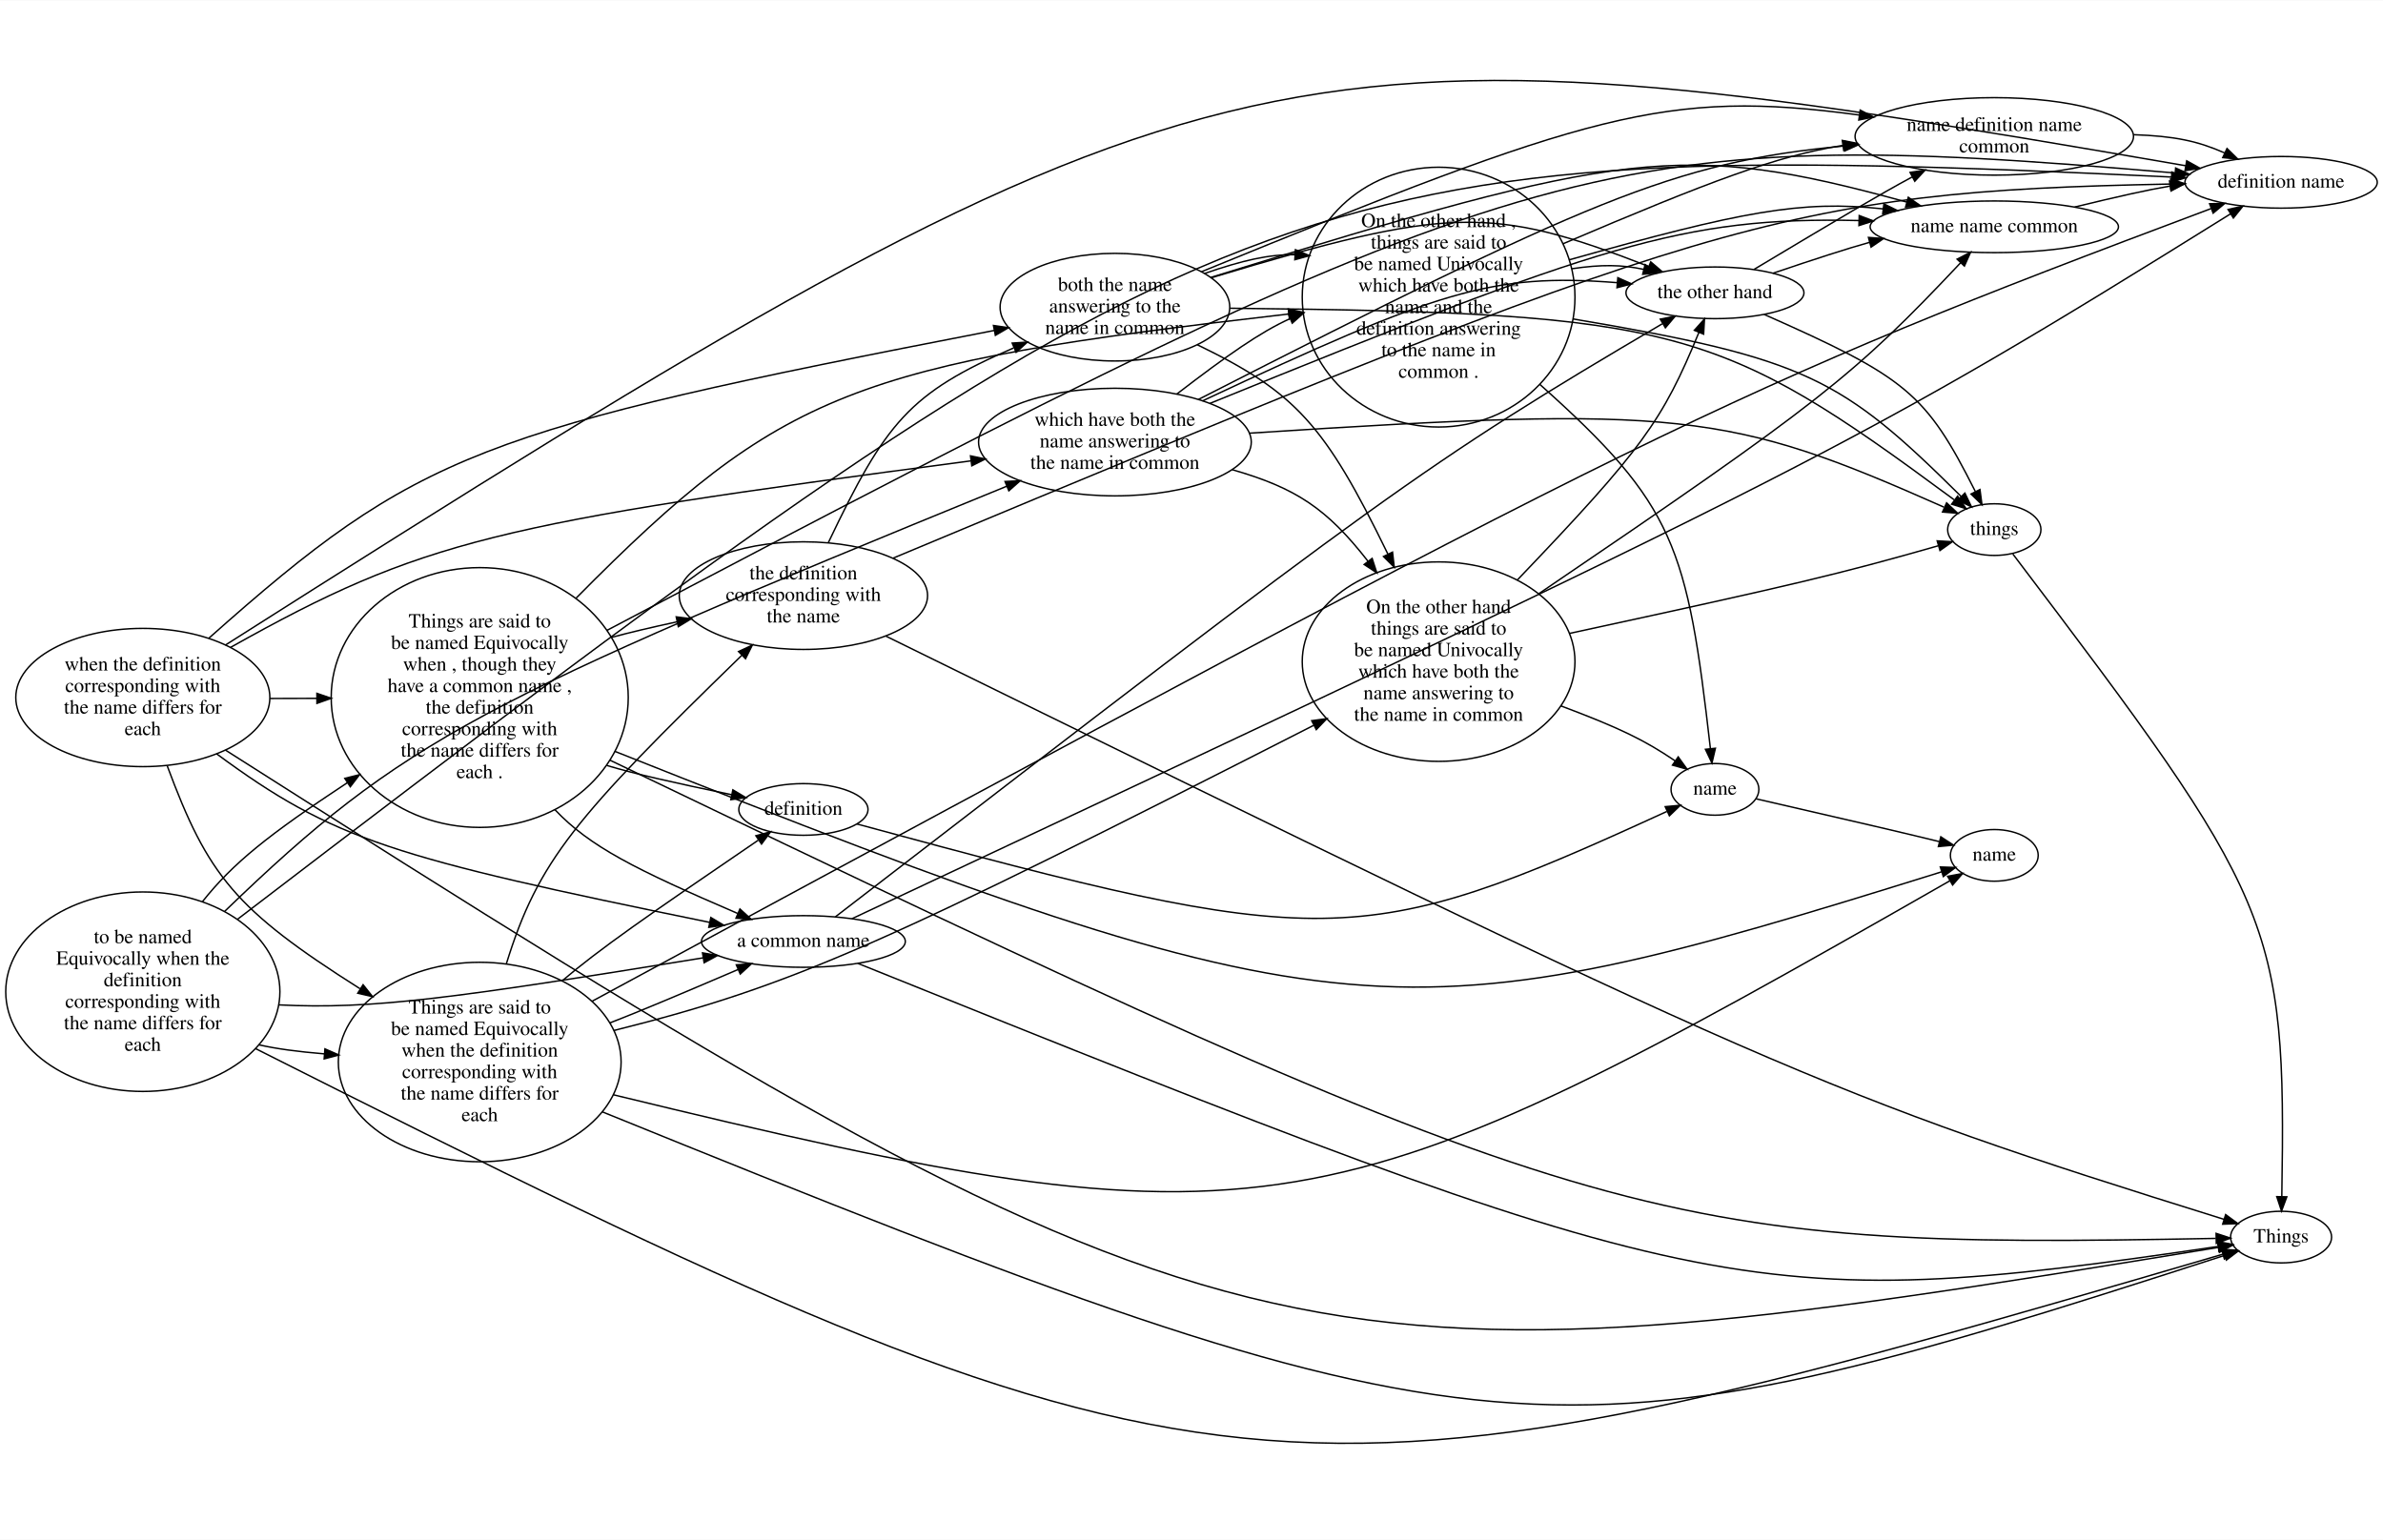
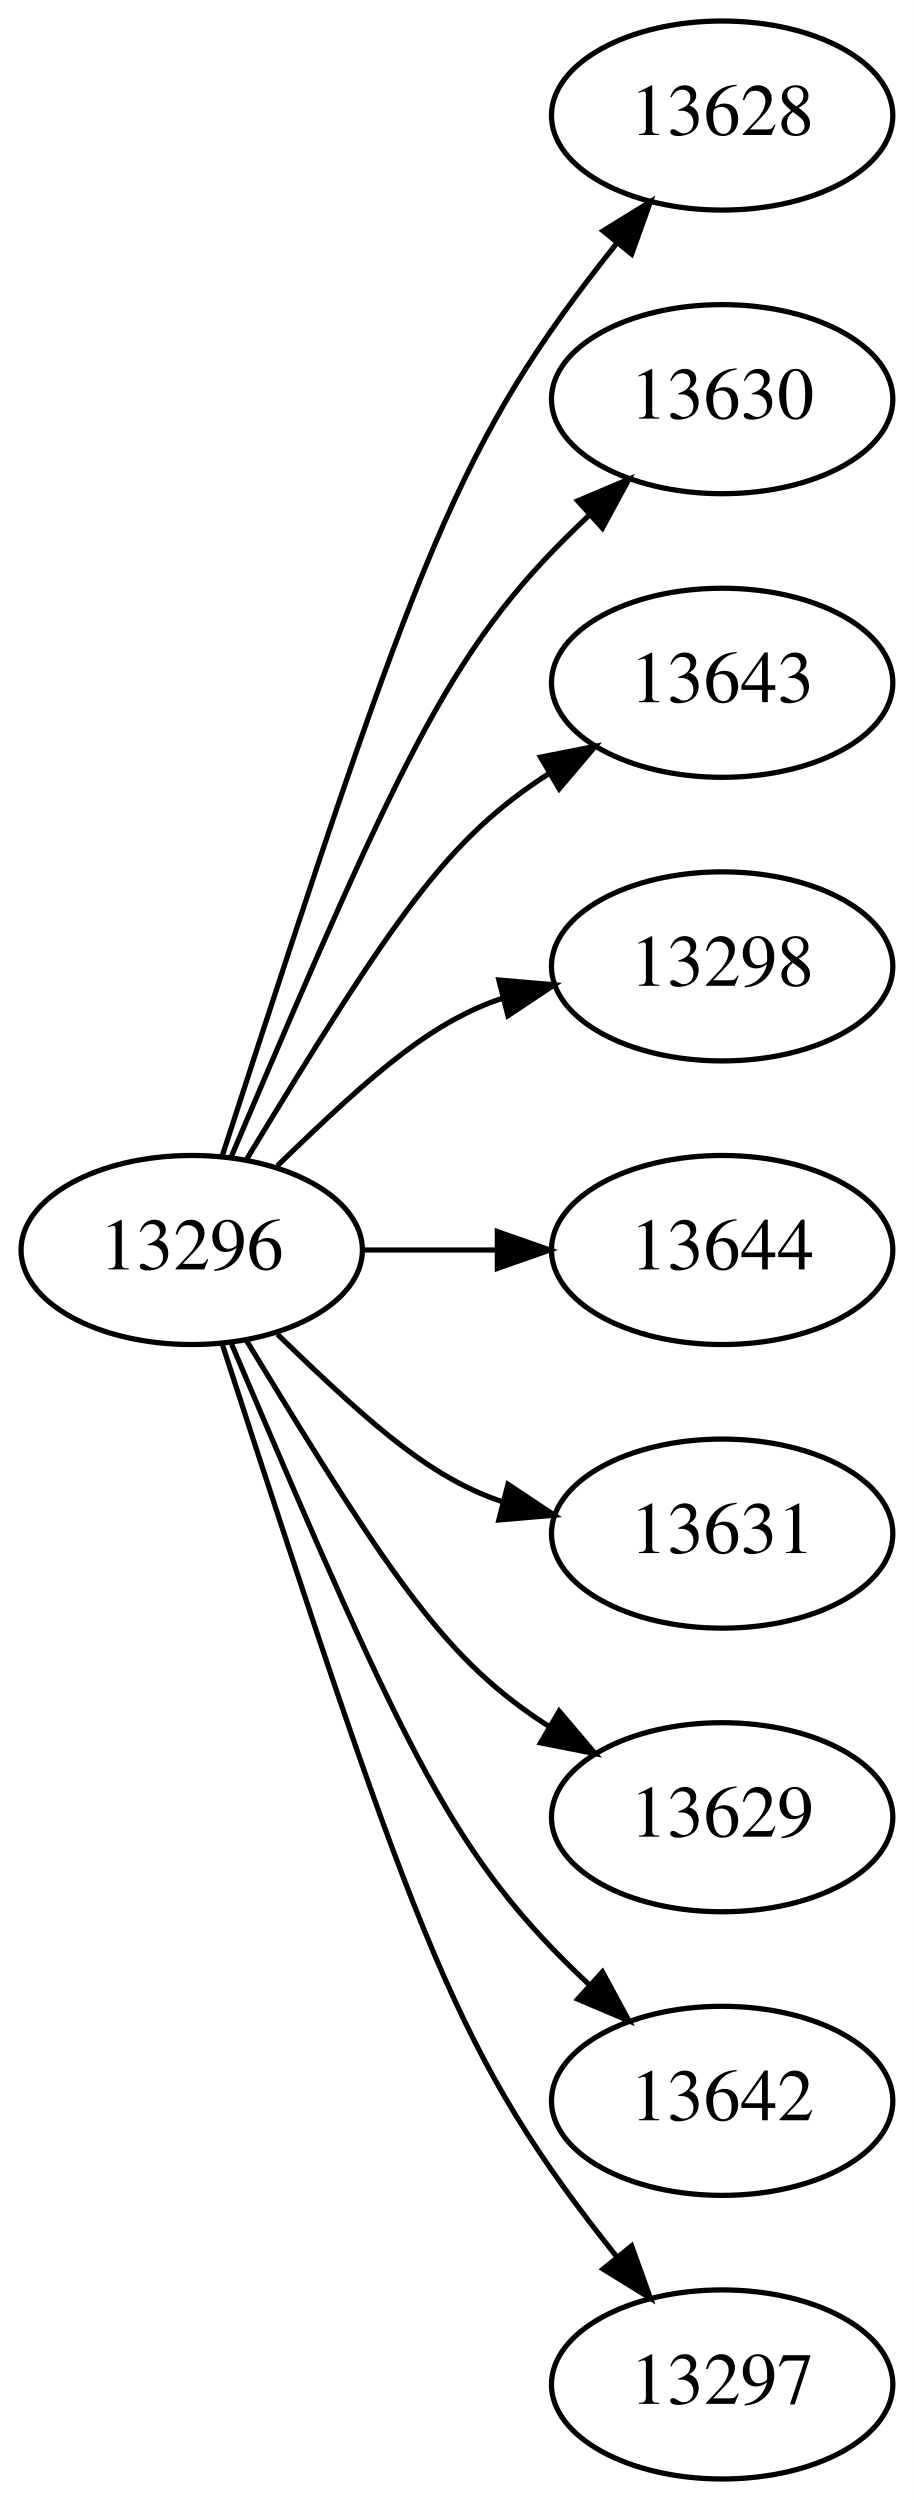
- <svg xmlns="http://www.w3.org/2000/svg" width="1660pt" height="1073pt" viewBox="0.00 0.00 1660.14 1072.68">
-   <g id="graph0" class="graph" transform="scale(1 1) rotate(0) translate(4 1068.682)">
-     <polygon fill="#ffffff" stroke="transparent" points="-4,4 -4,-1068.682 1656.141,-1068.682 1656.141,4 -4,4" />
-     <g id="[12, 12, 12, 12, 12, 12, 12, 12, 12, 12, 12, 12, 12, 12, 12, 12, 12, 12, 12, 12, 12, 12, 12, 12, 12, 12, 12]" class="node">
-       <ellipse fill="none" stroke="#000000" cx="95.5" cy="-582.842" rx="88.5" ry="48.167" />
-       <text text-anchor="middle" x="95.5" y="-601.642" font-family="Times,serif" font-size="14.00" fill="#000000">when the definition</text>
-       <text text-anchor="middle" x="95.5" y="-586.642" font-family="Times,serif" font-size="14.00" fill="#000000">corresponding with</text>
-       <text text-anchor="middle" x="95.5" y="-571.642" font-family="Times,serif" font-size="14.00" fill="#000000">the name differs for</text>
-       <text text-anchor="middle" x="95.5" y="-556.642" font-family="Times,serif" font-size="14.00" fill="#000000">each</text>
+ <svg xmlns="http://www.w3.org/2000/svg" width="174pt" height="476pt" viewBox="0.00 0.00 173.99 476.00">
+   <g id="graph0" class="graph" transform="scale(1 1) rotate(0) translate(4 472)">
+     <polygon fill="#ffffff" stroke="transparent" points="-4,4 -4,-472 169.993,-472 169.993,4 -4,4" />
+     <g id="6" class="node">
+       <ellipse fill="none" stroke="#000000" cx="32.5" cy="-234" rx="32.5" ry="18" />
+       <text text-anchor="middle" x="32.5" y="-230.3" font-family="Times,serif" font-size="14.00" fill="#000000">13296</text>
    </g>
-     <g id="[13, 13, 13, 13, 13, 13, 6, 6, 6, 6, 6, 6, 13, 13, 13, 6, 6, 6, 13, 13, 13, 6, 6, 6, 2, 2, 2, 2, 2, 2, 2, 2, 2, 2, 2, 2, 2, 2, 2, 2, 2, 2, 2, 2, 2, 2, 2, 2, 2, 2, 2, 2, 2, 2, 20, 20, 20, 20, 20, 20, 20, 20, 20, 20, 20, 20, 20, 20, 20, 20, 20, 20, 20, 20, 20, 20, 20, 20, 20, 20, 20, 20, 20, 20, 20, 20, 20, 2, 2, 2, 20, 20, 20, 2, 2, 2]" class="node">
-       <ellipse fill="none" stroke="#000000" cx="1585.141" cy="-941.842" rx="67" ry="18" />
-       <text text-anchor="middle" x="1585.141" y="-938.142" font-family="Times,serif" font-size="14.00" fill="#000000">definition name</text>
+     <g id="2" class="node">
+       <ellipse fill="none" stroke="#000000" cx="133.493" cy="-450" rx="32.5" ry="18" />
+       <text text-anchor="middle" x="133.493" y="-446.3" font-family="Times,serif" font-size="14.00" fill="#000000">13628</text>
    </g>
    <g id="edge1" class="edge">
-       <path fill="none" stroke="#000000" d="M153.021,-619.392C836.881,-1053.632 876.051,-1064.682 1518.641,-953.402" />
-       <polygon fill="#000000" stroke="#000000" points="1519.384,-956.826 1528.641,-951.672 1518.191,-949.928 1519.384,-956.826" />
+       <path fill="none" stroke="#000000" d="M38.329,-251.97C75.939,-367.8 83.31,-387.91 113.483,-425.76" />
+       <polygon fill="#000000" stroke="#000000" points="110.819,-428.032 119.833,-433.6 116.259,-423.626 110.819,-428.032" />
    </g>
-     <g id="[17, 17, 17, 17, 17, 17, 1, 1, 1, 1, 1, 1, 17, 17, 17, 17, 17, 17, 1, 1, 1, 1, 1, 1, 17, 17, 17, 1, 1, 1, 17, 17, 17, 17, 17, 17, 1, 1, 1, 1, 1, 1, 1, 1, 1, 1, 1, 1, 1, 1, 1, 1, 1, 1, 1, 1, 1, 17, 17, 17, 1, 1, 1, 1, 1, 1, 1, 1, 1, 1, 1, 1, 1, 1, 1, 1, 1, 1, 17, 17, 17, 17, 17, 17, 17, 17, 17, 17, 17, 17, 17, 17, 17, 17, 17, 17, 17, 17, 17, 17, 17, 17, 17, 17, 17, 17, 17, 17, 17, 17, 17, 1, 1, 1, 17, 17, 17, 1, 1, 1]" class="node">
-       <ellipse fill="none" stroke="#000000" cx="1585.141" cy="-206.842" rx="35.194" ry="18" />
-       <text text-anchor="middle" x="1585.141" y="-203.142" font-family="Times,serif" font-size="14.00" fill="#000000">Things</text>
+     <g id="9" class="node">
+       <ellipse fill="none" stroke="#000000" cx="133.493" cy="-396" rx="32.5" ry="18" />
+       <text text-anchor="middle" x="133.493" y="-392.3" font-family="Times,serif" font-size="14.00" fill="#000000">13630</text>
    </g>
    <g id="edge2" class="edge">
-       <path fill="none" stroke="#000000" d="M153.081,-546.182C855.871,-98.938 887.841,-92.157 1541.341,-199.632" />
-       <polygon fill="#000000" stroke="#000000" points="1541.107,-203.14 1551.541,-201.302 1542.238,-196.232 1541.107,-203.14" />
+       <path fill="none" stroke="#000000" d="M39.949,-251.57C73.871,-331.48 82.675,-349.91 108.103,-373.83" />
+       <polygon fill="#000000" stroke="#000000" points="105.988,-376.637 115.743,-380.77 110.694,-371.455 105.988,-376.637" />
    </g>
-     <g id="[35, 35, 35, 35, 35, 35, 35, 35, 35, 35, 35, 35, 35, 35, 35, 35, 35, 35, 35, 35, 35, 35, 35, 35, 35, 35, 35, 35, 35, 35, 35, 35, 35, 35, 35, 35, 35, 35]" class="node">
-       <ellipse fill="none" stroke="#000000" cx="772.721" cy="-760.842" rx="95" ry="37.5" />
-       <text text-anchor="middle" x="772.721" y="-772.142" font-family="Times,serif" font-size="14.00" fill="#000000">which have both the</text>
-       <text text-anchor="middle" x="772.721" y="-757.142" font-family="Times,serif" font-size="14.00" fill="#000000">name answering to</text>
-       <text text-anchor="middle" x="772.721" y="-742.142" font-family="Times,serif" font-size="14.00" fill="#000000">the name in common</text>
+     <g id="30" class="node">
+       <ellipse fill="none" stroke="#000000" cx="133.493" cy="-342" rx="32.5" ry="18" />
+       <text text-anchor="middle" x="133.493" y="-338.3" font-family="Times,serif" font-size="14.00" fill="#000000">13643</text>
    </g>
    <g id="edge3" class="edge">
-       <path fill="none" stroke="#000000" d="M156.631,-617.792C290.191,-692.632 341.301,-704.212 672.111,-747.702" />
-       <polygon fill="#000000" stroke="#000000" points="672.111,-751.232 682.481,-749.062 673.021,-744.291 672.111,-751.232" />
+       <path fill="none" stroke="#000000" d="M42.95,-251.27C71.055,-297.57 81.257,-312.42 100.683,-324.82" />
+       <polygon fill="#000000" stroke="#000000" points="98.918,-327.842 109.313,-329.89 102.464,-321.807 98.918,-327.842" />
    </g>
-     <g id="[27, 27, 27, 27, 27, 27, 27, 27, 27, 27, 27, 27, 27, 27, 27, 27, 27, 27, 27, 27, 27, 27, 27, 27, 27, 27, 27, 27, 27, 27, 27]" class="node">
-       <ellipse fill="none" stroke="#000000" cx="330.201" cy="-582.842" rx="103.476" ry="90.519" />
-       <text text-anchor="middle" x="330.201" y="-631.642" font-family="Times,serif" font-size="14.00" fill="#000000">Things are said to</text>
-       <text text-anchor="middle" x="330.201" y="-616.642" font-family="Times,serif" font-size="14.00" fill="#000000">be named Equivocally</text>
-       <text text-anchor="middle" x="330.201" y="-601.642" font-family="Times,serif" font-size="14.00" fill="#000000">when , though they</text>
-       <text text-anchor="middle" x="330.201" y="-586.642" font-family="Times,serif" font-size="14.00" fill="#000000">have a common name ,</text>
-       <text text-anchor="middle" x="330.201" y="-571.642" font-family="Times,serif" font-size="14.00" fill="#000000">the definition</text>
-       <text text-anchor="middle" x="330.201" y="-556.642" font-family="Times,serif" font-size="14.00" fill="#000000">corresponding with</text>
-       <text text-anchor="middle" x="330.201" y="-541.642" font-family="Times,serif" font-size="14.00" fill="#000000">the name differs for</text>
-       <text text-anchor="middle" x="330.201" y="-526.642" font-family="Times,serif" font-size="14.00" fill="#000000">each .</text>
+     <g id="1" class="node">
+       <ellipse fill="none" stroke="#000000" cx="133.493" cy="-288" rx="32.5" ry="18" />
+       <text text-anchor="middle" x="133.493" y="-284.3" font-family="Times,serif" font-size="14.00" fill="#000000">13298</text>
    </g>
    <g id="edge4" class="edge">
-       <path fill="none" stroke="#000000" d="M184.021,-582.162C193.391,-582.172 204.011,-582.202 216.681,-582.252" />
-       <polygon fill="#000000" stroke="#000000" points="216.767,-585.752 226.781,-582.292 216.795,-578.752 216.767,-585.752" />
+       <path fill="none" stroke="#000000" d="M48.803,-250.03C68.428,-269.09 78.725,-277.59 91.848,-282.01" />
+       <polygon fill="#000000" stroke="#000000" points="90.977,-285.4 101.533,-284.49 92.714,-278.619 90.977,-285.4" />
    </g>
-     <g id="[0, 0, 0, 0, 0, 0, 0, 0, 0, 0, 0, 0, 0, 0, 0, 0, 0, 0, 0, 0, 0, 0, 0, 0, 0, 0, 0, 0, 0, 0, 0]" class="node">
-       <ellipse fill="none" stroke="#000000" cx="330.201" cy="-328.842" rx="98.5" ry="69.5" />
-       <text text-anchor="middle" x="330.201" y="-362.642" font-family="Times,serif" font-size="14.00" fill="#000000">Things are said to</text>
-       <text text-anchor="middle" x="330.201" y="-347.642" font-family="Times,serif" font-size="14.00" fill="#000000">be named Equivocally</text>
-       <text text-anchor="middle" x="330.201" y="-332.642" font-family="Times,serif" font-size="14.00" fill="#000000">when the definition</text>
-       <text text-anchor="middle" x="330.201" y="-317.642" font-family="Times,serif" font-size="14.00" fill="#000000">corresponding with</text>
-       <text text-anchor="middle" x="330.201" y="-302.642" font-family="Times,serif" font-size="14.00" fill="#000000">the name differs for</text>
-       <text text-anchor="middle" x="330.201" y="-287.642" font-family="Times,serif" font-size="14.00" fill="#000000">each</text>
+     <g id="31" class="node">
+       <ellipse fill="none" stroke="#000000" cx="133.493" cy="-234" rx="32.5" ry="18" />
+       <text text-anchor="middle" x="133.493" y="-230.3" font-family="Times,serif" font-size="14.00" fill="#000000">13644</text>
    </g>
    <g id="edge5" class="edge">
-       <path fill="none" stroke="#000000" d="M112.451,-535.342C140.921,-458.702 159.621,-435.142 246.891,-379.862" />
-       <polygon fill="#000000" stroke="#000000" points="248.952,-382.701 255.551,-374.412 245.223,-376.776 248.952,-382.701" />
+       <path fill="none" stroke="#000000" d="M65.011,-234C73.128,-234 81.959,-234 90.496,-234" />
+       <polygon fill="#000000" stroke="#000000" points="90.693,-237.5 100.693,-234 90.693,-230.5 90.693,-237.5" />
    </g>
-     <g id="[23, 23, 23, 23, 23, 23, 23, 23, 23, 23, 23, 23, 23, 23, 23, 23]" class="node">
-       <ellipse fill="none" stroke="#000000" cx="555.701" cy="-412.842" rx="71" ry="18" />
-       <text text-anchor="middle" x="555.701" y="-409.142" font-family="Times,serif" font-size="14.00" fill="#000000">a common name</text>
+     <g id="10" class="node">
+       <ellipse fill="none" stroke="#000000" cx="133.493" cy="-180" rx="32.5" ry="18" />
+       <text text-anchor="middle" x="133.493" y="-176.3" font-family="Times,serif" font-size="14.00" fill="#000000">13631</text>
    </g>
    <g id="edge6" class="edge">
-       <path fill="none" stroke="#000000" d="M146.811,-543.652C228.681,-483.312 269.611,-471.322 490.341,-426.162" />
-       <polygon fill="#000000" stroke="#000000" points="491.207,-429.557 500.301,-424.122 489.802,-422.7 491.207,-429.557" />
+       <path fill="none" stroke="#000000" d="M48.803,-217.97C68.428,-198.91 78.725,-190.41 91.848,-185.99" />
+       <polygon fill="#000000" stroke="#000000" points="92.714,-189.381 101.533,-183.51 90.977,-182.6 92.714,-189.381" />
    </g>
-     <g id="[49, 49, 49, 49, 49, 49, 49, 49, 49, 49, 49, 49, 49, 49, 49, 49, 49, 49, 49, 49, 49, 49, 49, 49, 49, 49, 49, 49, 49, 49, 49]" class="node">
-       <ellipse fill="none" stroke="#000000" cx="772.721" cy="-854.842" rx="80" ry="37.5" />
-       <text text-anchor="middle" x="772.721" y="-866.142" font-family="Times,serif" font-size="14.00" fill="#000000">both the name</text>
-       <text text-anchor="middle" x="772.721" y="-851.142" font-family="Times,serif" font-size="14.00" fill="#000000">answering to the</text>
-       <text text-anchor="middle" x="772.721" y="-836.142" font-family="Times,serif" font-size="14.00" fill="#000000">name in common</text>
+     <g id="8" class="node">
+       <ellipse fill="none" stroke="#000000" cx="133.493" cy="-126" rx="32.5" ry="18" />
+       <text text-anchor="middle" x="133.493" y="-122.3" font-family="Times,serif" font-size="14.00" fill="#000000">13629</text>
    </g>
    <g id="edge7" class="edge">
-       <path fill="none" stroke="#000000" d="M141.431,-624.112C287.571,-754.032 329.101,-768.962 688.681,-838.632" />
-       <polygon fill="#000000" stroke="#000000" points="688.108,-842.086 698.591,-840.552 689.439,-835.214 688.108,-842.086" />
+       <path fill="none" stroke="#000000" d="M42.95,-216.73C71.055,-170.43 81.257,-155.58 100.683,-143.18" />
+       <polygon fill="#000000" stroke="#000000" points="102.464,-146.193 109.313,-138.11 98.918,-140.158 102.464,-146.193" />
    </g>
-     <g id="[44, 44, 44, 44, 44, 44, 44, 44, 44, 44, 44, 44, 44, 44, 44, 44, 44, 44, 44, 44, 44, 44, 44, 44, 44, 44, 44, 44, 44, 44, 44, 44, 44, 44, 44, 44]" class="node">
-       <ellipse fill="none" stroke="#000000" cx="1385.341" cy="-973.842" rx="97" ry="27" />
-       <text text-anchor="middle" x="1385.341" y="-977.642" font-family="Times,serif" font-size="14.00" fill="#000000">name definition name</text>
-       <text text-anchor="middle" x="1385.341" y="-962.642" font-family="Times,serif" font-size="14.00" fill="#000000">common</text>
+     <g id="13" class="node">
+       <ellipse fill="none" stroke="#000000" cx="133.493" cy="-72" rx="32.5" ry="18" />
+       <text text-anchor="middle" x="133.493" y="-68.3" font-family="Times,serif" font-size="14.00" fill="#000000">13642</text>
    </g>
    <g id="edge8" class="edge">
-       <path fill="none" stroke="#000000" d="M830.901,-790.552C1100.441,-928.042 1161.241,-955.922 1280.541,-967.122" />
-       <polygon fill="#000000" stroke="#000000" points="1280.472,-970.629 1290.741,-968.022 1281.087,-963.657 1280.472,-970.629" />
+       <path fill="none" stroke="#000000" d="M39.949,-216.43C73.871,-136.52 82.675,-118.09 108.103,-94.175" />
+       <polygon fill="#000000" stroke="#000000" points="110.698,-96.546 115.743,-87.229 105.989,-91.366 110.698,-96.546" />
    </g>
-     <g id="[37, 37, 37, 37, 37, 37, 37, 37, 37, 37, 37, 37, 37, 37, 37, 37, 37, 37, 37, 37, 37, 37, 37, 37, 32, 32, 32, 32, 32, 32, 32, 32, 32, 32, 32, 32, 32, 32, 32, 32, 32, 32, 32, 32, 32, 32, 32, 32, 32, 32, 32, 32, 32, 32, 32, 32, 32, 32, 32, 32]" class="node">
-       <ellipse fill="none" stroke="#000000" cx="1385.341" cy="-910.842" rx="86.5" ry="18" />
-       <text text-anchor="middle" x="1385.341" y="-907.142" font-family="Times,serif" font-size="14.00" fill="#000000">name name common</text>
+     <g id="0" class="node">
+       <ellipse fill="none" stroke="#000000" cx="133.493" cy="-18" rx="32.5" ry="18" />
+       <text text-anchor="middle" x="133.493" y="-14.3" font-family="Times,serif" font-size="14.00" fill="#000000">13297</text>
    </g>
    <g id="edge9" class="edge">
-       <path fill="none" stroke="#000000" d="M838.901,-787.792C1110.841,-898.342 1168.141,-917.942 1291.041,-915.202" />
-       <polygon fill="#000000" stroke="#000000" points="1291.238,-918.698 1301.141,-914.932 1291.051,-911.701 1291.238,-918.698" />
-     </g>
-     <g id="[42, 42, 42, 42, 42, 42, 30, 30, 30, 30, 30, 30, 42, 42, 42, 42, 42, 42, 30, 30, 30, 30, 30, 30, 42, 42, 42, 30, 30, 30, 42, 42, 42, 42, 42, 42, 30, 30, 30, 30, 30, 30, 30, 30, 30, 30, 30, 30, 30, 30, 30, 30, 30, 30, 30, 30, 30, 42, 42, 42, 30, 30, 30, 30, 30, 30, 30, 30, 30, 30, 30, 30, 30, 30, 30, 30, 30, 30, 42, 42, 42, 42, 42, 42, 42, 42, 42, 42, 42, 42, 42, 42, 42, 42, 42, 42, 42, 42, 42, 42, 42, 42, 42, 42, 42, 42, 42, 42, 42, 42, 42, 30, 30, 30, 42, 42, 42, 30, 30, 30]" class="node">
-       <ellipse fill="none" stroke="#000000" cx="1385.341" cy="-699.842" rx="32.5" ry="18" />
-       <text text-anchor="middle" x="1385.341" y="-696.142" font-family="Times,serif" font-size="14.00" fill="#000000">things</text>
-     </g>
-     <g id="edge10" class="edge">
-       <path fill="none" stroke="#000000" d="M866.261,-767.022C1166.841,-786.492 1200.241,-782.052 1350.241,-715.502" />
-       <polygon fill="#000000" stroke="#000000" points="1352.12,-718.497 1359.841,-711.242 1349.281,-712.099 1352.12,-718.497" />
-     </g>
-     <g id="[51, 51, 51, 51, 51, 51, 51, 51, 51, 51, 51, 51, 51, 51, 51, 51, 51, 51, 51, 51, 51, 51, 51, 51, 51, 51, 51, 51, 51, 51, 51, 51, 51, 51, 51, 51, 51, 51, 51, 51]" class="node">
-       <ellipse fill="none" stroke="#000000" cx="998.221" cy="-861.842" rx="95" ry="90.519" />
-       <text text-anchor="middle" x="998.221" y="-910.642" font-family="Times,serif" font-size="14.00" fill="#000000">On the other hand ,</text>
-       <text text-anchor="middle" x="998.221" y="-895.642" font-family="Times,serif" font-size="14.00" fill="#000000">things are said to</text>
-       <text text-anchor="middle" x="998.221" y="-880.642" font-family="Times,serif" font-size="14.00" fill="#000000">be named Univocally</text>
-       <text text-anchor="middle" x="998.221" y="-865.642" font-family="Times,serif" font-size="14.00" fill="#000000">which have both the</text>
-       <text text-anchor="middle" x="998.221" y="-850.642" font-family="Times,serif" font-size="14.00" fill="#000000">name and the</text>
-       <text text-anchor="middle" x="998.221" y="-835.642" font-family="Times,serif" font-size="14.00" fill="#000000">definition answering</text>
-       <text text-anchor="middle" x="998.221" y="-820.642" font-family="Times,serif" font-size="14.00" fill="#000000">to the name in</text>
-       <text text-anchor="middle" x="998.221" y="-805.642" font-family="Times,serif" font-size="14.00" fill="#000000">common .</text>
-     </g>
-     <g id="edge11" class="edge">
-       <path fill="none" stroke="#000000" d="M815.871,-794.342C851.451,-821.632 874.021,-837.472 894.741,-846.852" />
-       <polygon fill="#000000" stroke="#000000" points="893.591,-850.163 904.171,-850.722 896.249,-843.687 893.591,-850.163" />
-     </g>
-     <g id="[28, 28, 28, 28, 28, 28, 28, 28, 28, 28, 28, 28, 28, 28, 28, 28, 28, 28, 28, 28, 28, 28, 28, 28, 28, 28, 28, 28, 28, 28, 28, 28, 28, 28, 28, 28, 28, 28, 28, 28]" class="node">
-       <ellipse fill="none" stroke="#000000" cx="998.221" cy="-607.842" rx="95" ry="69.5" />
-       <text text-anchor="middle" x="998.221" y="-641.642" font-family="Times,serif" font-size="14.00" fill="#000000">On the other hand</text>
-       <text text-anchor="middle" x="998.221" y="-626.642" font-family="Times,serif" font-size="14.00" fill="#000000">things are said to</text>
-       <text text-anchor="middle" x="998.221" y="-611.642" font-family="Times,serif" font-size="14.00" fill="#000000">be named Univocally</text>
-       <text text-anchor="middle" x="998.221" y="-596.642" font-family="Times,serif" font-size="14.00" fill="#000000">which have both the</text>
-       <text text-anchor="middle" x="998.221" y="-581.642" font-family="Times,serif" font-size="14.00" fill="#000000">name answering to</text>
-       <text text-anchor="middle" x="998.221" y="-566.642" font-family="Times,serif" font-size="14.00" fill="#000000">the name in common</text>
-     </g>
-     <g id="edge12" class="edge">
-       <path fill="none" stroke="#000000" d="M854.341,-741.632C899.031,-728.802 920.411,-714.442 948.981,-677.852" />
-       <polygon fill="#000000" stroke="#000000" points="951.914,-679.777 955.191,-669.702 946.346,-675.535 951.914,-679.777" />
-     </g>
-     <g id="[47, 47, 47, 47, 47, 47, 47, 47, 47, 47, 47, 47, 47, 47, 47, 47, 47, 47, 47, 47, 47, 47]" class="node">
-       <ellipse fill="none" stroke="#000000" cx="1190.741" cy="-864.842" rx="61.99" ry="18" />
-       <text text-anchor="middle" x="1190.741" y="-861.142" font-family="Times,serif" font-size="14.00" fill="#000000">the other hand</text>
-     </g>
-     <g id="edge13" class="edge">
-       <path fill="none" stroke="#000000" d="M833.711,-789.542C996.671,-865.852 1034.641,-878.792 1122.641,-871.912" />
-       <polygon fill="#000000" stroke="#000000" points="1123.074,-875.388 1132.741,-871.052 1122.48,-868.413 1123.074,-875.388" />
-     </g>
-     <g id="edge14" class="edge">
-       <path fill="none" stroke="#000000" d="M418.751,-629.582C1056.641,-965.922 1108.741,-982.922 1511.141,-948.352" />
-       <polygon fill="#000000" stroke="#000000" points="1511.679,-951.819 1521.341,-947.472 1511.077,-944.845 1511.679,-951.819" />
-     </g>
-     <g id="edge15" class="edge">
-       <path fill="none" stroke="#000000" d="M420.901,-539.182C1105.441,-209.912 1145.941,-198.422 1539.641,-205.942" />
-       <polygon fill="#000000" stroke="#000000" points="1539.875,-209.447 1549.941,-206.142 1540.011,-202.448 1539.875,-209.447" />
-     </g>
-     <g id="edge16" class="edge">
-       <path fill="none" stroke="#000000" d="M382.601,-504.662C406.851,-479.012 438.341,-463.162 509.891,-432.372" />
-       <polygon fill="#000000" stroke="#000000" points="511.486,-435.496 519.301,-428.342 508.731,-429.062 511.486,-435.496" />
-     </g>
-     <g id="edge17" class="edge">
-       <path fill="none" stroke="#000000" d="M397.291,-652.032C541.051,-797.302 591.421,-815.232 893.881,-850.102" />
-       <polygon fill="#000000" stroke="#000000" points="893.487,-853.58 903.821,-851.242 894.285,-846.625 893.487,-853.58" />
-     </g>
-     <g id="[26, 26, 26, 26, 26, 26, 26, 26, 26, 26, 26, 26]" class="node">
-       <ellipse fill="none" stroke="#000000" cx="555.701" cy="-504.842" rx="45" ry="18" />
-       <text text-anchor="middle" x="555.701" y="-501.142" font-family="Times,serif" font-size="14.00" fill="#000000">definition</text>
-     </g>
-     <g id="edge18" class="edge">
-       <path fill="none" stroke="#000000" d="M418.651,-535.522C438.891,-529.432 465.431,-523.482 505.691,-515.112" />
-       <polygon fill="#000000" stroke="#000000" points="506.558,-518.507 515.641,-513.052 505.139,-511.652 506.558,-518.507" />
-     </g>
-     <g id="[14, 14, 14, 14, 14, 14, 14, 14, 14, 14, 14, 14]" class="node">
-       <ellipse fill="none" stroke="#000000" cx="1385.341" cy="-472.842" rx="30.595" ry="18" />
-       <text text-anchor="middle" x="1385.341" y="-469.142" font-family="Times,serif" font-size="14.00" fill="#000000">name</text>
-     </g>
-     <g id="edge19" class="edge">
-       <path fill="none" stroke="#000000" d="M424.241,-545.362C933.881,-342.812 970.121,-343.182 1348.741,-461.402" />
-       <polygon fill="#000000" stroke="#000000" points="1347.752,-464.76 1358.341,-464.402 1349.84,-458.079 1347.752,-464.76" />
-     </g>
-     <g id="[25, 25, 25, 25, 25, 25, 25, 25, 25, 25, 25, 25]" class="node">
-       <ellipse fill="none" stroke="#000000" cx="555.701" cy="-653.842" rx="86.5" ry="37.5" />
-       <text text-anchor="middle" x="555.701" y="-665.142" font-family="Times,serif" font-size="14.00" fill="#000000">the definition</text>
-       <text text-anchor="middle" x="555.701" y="-650.142" font-family="Times,serif" font-size="14.00" fill="#000000">corresponding with</text>
-       <text text-anchor="middle" x="555.701" y="-635.142" font-family="Times,serif" font-size="14.00" fill="#000000">the name</text>
-     </g>
-     <g id="edge20" class="edge">
-       <path fill="none" stroke="#000000" d="M422.121,-624.762C434.451,-628.112 449.101,-631.552 467.581,-635.572" />
-       <polygon fill="#000000" stroke="#000000" points="467.088,-639.046 477.601,-637.732 468.563,-632.203 467.088,-639.046" />
-     </g>
-     <g id="edge21" class="edge">
-       <path fill="none" stroke="#000000" d="M408.451,-371.182C1154.141,-774.632 1198.141,-796.562 1536.341,-923.542" />
-       <polygon fill="#000000" stroke="#000000" points="1535.349,-926.908 1545.941,-927.142 1537.807,-920.354 1535.349,-926.908" />
-     </g>
-     <g id="edge22" class="edge">
-       <path fill="none" stroke="#000000" d="M415.621,-294.112C1037.441,-41.71 1073.741,-41.45 1545.641,-194.052" />
-       <polygon fill="#000000" stroke="#000000" points="1544.849,-197.475 1555.441,-197.232 1547.009,-190.816 1544.849,-197.475" />
-     </g>
-     <g id="edge23" class="edge">
-       <path fill="none" stroke="#000000" d="M420.721,-356.032C441.481,-364.062 468.331,-375.382 510.081,-393.262" />
-       <polygon fill="#000000" stroke="#000000" points="508.951,-396.586 519.521,-397.312 511.711,-390.153 508.951,-396.586" />
-     </g>
-     <g id="edge24" class="edge">
-       <path fill="none" stroke="#000000" d="M423.631,-350.802C550.641,-382.492 612.861,-411.482 910.981,-563.352" />
-       <polygon fill="#000000" stroke="#000000" points="909.822,-566.69 920.321,-568.112 913.001,-560.453 909.822,-566.69" />
-     </g>
-     <g id="edge25" class="edge">
-       <path fill="none" stroke="#000000" d="M387.381,-385.202C413.171,-407.232 447.001,-430.772 524.201,-483.392" />
-       <polygon fill="#000000" stroke="#000000" points="522.585,-486.526 532.821,-489.262 526.525,-480.74 522.585,-486.526" />
-     </g>
-     <g id="edge26" class="edge">
-       <path fill="none" stroke="#000000" d="M423.401,-306.002C883.191,-194.202 919.571,-206.542 1354.541,-455.212" />
-       <polygon fill="#000000" stroke="#000000" points="1352.823,-458.262 1363.241,-460.192 1356.301,-452.187 1352.823,-458.262" />
-     </g>
-     <g id="edge27" class="edge">
-       <path fill="none" stroke="#000000" d="M348.671,-397.002C370.971,-469.242 396.861,-499.462 512.711,-612.162" />
-       <polygon fill="#000000" stroke="#000000" points="510.5,-614.894 520.111,-619.352 515.378,-609.873 510.5,-614.894" />
-     </g>
-     <g id="edge28" class="edge">
-       <path fill="none" stroke="#000000" d="M589.491,-428.702C1258.941,-742.842 1291.041,-758.552 1550.041,-919.942" />
-       <polygon fill="#000000" stroke="#000000" points="1548.204,-922.921 1558.541,-925.242 1551.907,-916.981 1548.204,-922.921" />
-     </g>
-     <g id="edge29" class="edge">
-       <path fill="none" stroke="#000000" d="M593.591,-397.582C1181.841,-160.715 1212.941,-151.907 1540.941,-200.272" />
-       <polygon fill="#000000" stroke="#000000" points="1540.837,-203.794 1551.241,-201.792 1541.859,-196.869 1540.837,-203.794" />
-     </g>
-     <g id="edge30" class="edge">
-       <path fill="none" stroke="#000000" d="M578.051,-430.072C960.541,-724.822 988.501,-745.802 1154.041,-843.262" />
-       <polygon fill="#000000" stroke="#000000" points="1152.65,-846.505 1163.041,-848.572 1156.207,-840.476 1152.65,-846.505" />
-     </g>
-     <g id="edge31" class="edge">
-       <path fill="none" stroke="#000000" d="M833.101,-879.582C1102.641,-989.792 1156.341,-1006.952 1291.141,-988.752" />
-       <polygon fill="#000000" stroke="#000000" points="1291.924,-992.177 1301.341,-987.322 1290.952,-985.244 1291.924,-992.177" />
-     </g>
-     <g id="edge32" class="edge">
-       <path fill="none" stroke="#000000" d="M839.481,-875.562C1126.941,-964.492 1167.741,-970.982 1324.141,-928.132" />
-       <polygon fill="#000000" stroke="#000000" points="1325.427,-931.408 1334.141,-925.382 1323.571,-924.659 1325.427,-931.408" />
-     </g>
-     <g id="edge33" class="edge">
-       <path fill="none" stroke="#000000" d="M852.841,-854.102C1165.441,-850.742 1193.541,-841.702 1357.341,-720.642" />
-       <polygon fill="#000000" stroke="#000000" points="1359.794,-723.18 1365.741,-714.412 1355.624,-717.558 1359.794,-723.18" />
-     </g>
-     <g id="edge34" class="edge">
-       <path fill="none" stroke="#000000" d="M835.141,-878.312C861.571,-887.432 880.011,-891.712 898.151,-891.392" />
-       <polygon fill="#000000" stroke="#000000" points="898.496,-894.877 908.251,-890.742 898.047,-887.892 898.496,-894.877" />
-     </g>
-     <g id="edge35" class="edge">
-       <path fill="none" stroke="#000000" d="M830.211,-828.602C898.471,-795.582 919.031,-772.912 962.861,-682.842" />
-       <polygon fill="#000000" stroke="#000000" points="966.117,-684.148 967.321,-673.622 959.816,-681.1 966.117,-684.148" />
-     </g>
-     <g id="edge36" class="edge">
-       <path fill="none" stroke="#000000" d="M839.861,-875.332C1004.741,-924.992 1034.941,-925.922 1144.541,-883.232" />
-       <polygon fill="#000000" stroke="#000000" points="1145.993,-886.423 1154.041,-879.532 1143.453,-879.9 1145.993,-886.423" />
-     </g>
-     <g id="edge37" class="edge">
-       <path fill="none" stroke="#000000" d="M1482.341,-975.032C1510.841,-974.072 1527.041,-970.622 1545.841,-962.312" />
-       <polygon fill="#000000" stroke="#000000" points="1547.477,-965.411 1555.041,-957.992 1544.502,-959.074 1547.477,-965.411" />
-     </g>
-     <g id="edge38" class="edge">
-       <path fill="none" stroke="#000000" d="M1441.341,-924.632C1471.441,-931.932 1491.641,-936.492 1507.741,-939.232" />
-       <polygon fill="#000000" stroke="#000000" points="1507.426,-942.725 1517.841,-940.782 1508.488,-935.806 1507.426,-942.725" />
-     </g>
-     <g id="edge39" class="edge">
-       <path fill="none" stroke="#000000" d="M1398.241,-682.882C1580.641,-442.242 1588.841,-427.132 1585.641,-235.152" />
-       <polygon fill="#000000" stroke="#000000" points="1589.137,-234.901 1585.441,-224.972 1582.138,-235.039 1589.137,-234.901" />
-     </g>
-     <g id="edge40" class="edge">
-       <path fill="none" stroke="#000000" d="M1084.941,-899.042C1187.641,-942.792 1233.641,-960.142 1279.641,-967.542" />
-       <polygon fill="#000000" stroke="#000000" points="1279.444,-971.05 1289.841,-969.012 1280.443,-964.121 1279.444,-971.05" />
-     </g>
-     <g id="edge41" class="edge">
-       <path fill="none" stroke="#000000" d="M1089.041,-887.792C1209.341,-921.632 1250.741,-929.492 1307.841,-923.342" />
-       <polygon fill="#000000" stroke="#000000" points="1308.428,-926.797 1317.941,-922.132 1307.596,-919.846 1308.428,-926.797" />
-     </g>
-     <g id="edge42" class="edge">
-       <path fill="none" stroke="#000000" d="M1091.841,-846.632C1254.641,-819.172 1279.141,-805.372 1362.341,-722.852" />
-       <polygon fill="#000000" stroke="#000000" points="1364.865,-725.278 1369.441,-715.722 1359.905,-720.338 1364.865,-725.278" />
-     </g>
-     <g id="edge43" class="edge">
-       <path fill="none" stroke="#000000" d="M1091.041,-881.622C1111.741,-884.672 1125.841,-884.482 1141.141,-881.172" />
-       <polygon fill="#000000" stroke="#000000" points="1142.094,-884.541 1150.941,-878.712 1140.39,-877.752 1142.094,-884.541" />
-     </g>
-     <g id="[50, 50, 50, 50, 50, 50, 50, 50, 50, 50, 50, 50, 50, 50, 50, 50, 50, 50, 50, 50, 50, 50, 50, 50]" class="node">
-       <ellipse fill="none" stroke="#000000" cx="1190.741" cy="-518.842" rx="30.595" ry="18" />
-       <text text-anchor="middle" x="1190.741" y="-515.142" font-family="Times,serif" font-size="14.00" fill="#000000">name</text>
-     </g>
-     <g id="edge44" class="edge">
-       <path fill="none" stroke="#000000" d="M1068.841,-800.942C1163.041,-716.892 1171.441,-687.962 1187.541,-547.482" />
-       <polygon fill="#000000" stroke="#000000" points="1191.06,-547.487 1188.641,-537.172 1184.1,-546.744 1191.06,-547.487" />
-     </g>
-     <g id="edge45" class="edge">
-       <path fill="none" stroke="#000000" d="M1067.941,-655.122C1263.241,-787.642 1287.641,-806.982 1361.941,-885.852" />
-       <polygon fill="#000000" stroke="#000000" points="1359.431,-888.292 1368.841,-893.162 1364.522,-883.487 1359.431,-888.292" />
-     </g>
-     <g id="edge46" class="edge">
-       <path fill="none" stroke="#000000" d="M1089.241,-627.482C1245.541,-661.302 1277.541,-668.912 1346.241,-688.562" />
-       <polygon fill="#000000" stroke="#000000" points="1345.563,-692.009 1356.141,-691.412 1347.499,-685.282 1345.563,-692.009" />
-     </g>
-     <g id="edge47" class="edge">
-       <path fill="none" stroke="#000000" d="M1052.941,-664.612C1140.141,-755.772 1154.241,-775.682 1179.541,-837.212" />
-       <polygon fill="#000000" stroke="#000000" points="1176.376,-838.717 1183.441,-846.612 1182.841,-836.034 1176.376,-838.717" />
-     </g>
-     <g id="edge48" class="edge">
-       <path fill="none" stroke="#000000" d="M1083.241,-577.072C1124.641,-561.512 1141.641,-553.152 1162.941,-538.732" />
-       <polygon fill="#000000" stroke="#000000" points="1165.142,-541.464 1171.341,-532.872 1161.137,-535.723 1165.142,-541.464" />
-     </g>
-     <g id="edge49" class="edge">
-       <path fill="none" stroke="#000000" d="M1218.041,-881.212C1277.841,-916.992 1305.441,-933.362 1328.041,-945.522" />
-       <polygon fill="#000000" stroke="#000000" points="1326.667,-948.755 1337.141,-950.352 1329.949,-942.572 1326.667,-948.755" />
-     </g>
-     <g id="edge50" class="edge">
-       <path fill="none" stroke="#000000" d="M1231.141,-878.502C1261.141,-888.612 1282.041,-895.422 1298.541,-900.052" />
-       <polygon fill="#000000" stroke="#000000" points="1297.675,-903.443 1308.241,-902.662 1299.494,-896.684 1297.675,-903.443" />
-     </g>
-     <g id="edge51" class="edge">
-       <path fill="none" stroke="#000000" d="M1224.941,-849.822C1324.041,-805.922 1337.641,-794.922 1372.141,-726.392" />
-       <polygon fill="#000000" stroke="#000000" points="1375.362,-727.777 1376.741,-717.272 1369.112,-724.624 1375.362,-727.777" />
-     </g>
-     <g id="edge52" class="edge">
-       <path fill="none" stroke="#000000" d="M592.871,-494.742C920.011,-405.952 943.031,-405.212 1157.241,-503.452" />
-       <polygon fill="#000000" stroke="#000000" points="1156.091,-506.775 1166.641,-507.752 1159.003,-500.409 1156.091,-506.775" />
-     </g>
-     <g id="edge53" class="edge">
-       <path fill="none" stroke="#000000" d="M618.161,-679.952C1183.241,-916.092 1238.241,-935.382 1508.141,-940.642" />
-       <polygon fill="#000000" stroke="#000000" points="1508.177,-944.143 1518.241,-940.832 1508.309,-937.144 1508.177,-944.143" />
-     </g>
-     <g id="edge54" class="edge">
-       <path fill="none" stroke="#000000" d="M613.291,-625.552C1230.941,-322.132 1266.041,-306.382 1545.341,-219.232" />
-       <polygon fill="#000000" stroke="#000000" points="1546.516,-222.532 1555.041,-216.242 1544.454,-215.843 1546.516,-222.532" />
-     </g>
-     <g id="edge55" class="edge">
-       <path fill="none" stroke="#000000" d="M573.131,-690.892C612.961,-774.402 629.431,-795.022 702.081,-826.412" />
-       <polygon fill="#000000" stroke="#000000" points="701.149,-829.819 711.721,-830.512 703.889,-823.377 701.149,-829.819" />
-     </g>
-     <g id="edge56" class="edge">
-       <path fill="none" stroke="#000000" d="M1219.241,-512.282C1295.641,-494.702 1320.141,-489.022 1346.941,-482.452" />
-       <polygon fill="#000000" stroke="#000000" points="1348.083,-485.775 1356.941,-479.962 1346.392,-478.982 1348.083,-485.775" />
-     </g>
-     <g id="[5, 5, 5, 5, 5, 5, 5, 5, 5, 5, 5, 5, 5, 5, 5]" class="node">
-       <ellipse fill="none" stroke="#000000" cx="95.5" cy="-377.842" rx="95.5" ry="69.5" />
-       <text text-anchor="middle" x="95.5" y="-411.642" font-family="Times,serif" font-size="14.00" fill="#000000">to be named</text>
-       <text text-anchor="middle" x="95.5" y="-396.642" font-family="Times,serif" font-size="14.00" fill="#000000">Equivocally when the</text>
-       <text text-anchor="middle" x="95.5" y="-381.642" font-family="Times,serif" font-size="14.00" fill="#000000">definition</text>
-       <text text-anchor="middle" x="95.5" y="-366.642" font-family="Times,serif" font-size="14.00" fill="#000000">corresponding with</text>
-       <text text-anchor="middle" x="95.5" y="-351.642" font-family="Times,serif" font-size="14.00" fill="#000000">the name differs for</text>
-       <text text-anchor="middle" x="95.5" y="-336.642" font-family="Times,serif" font-size="14.00" fill="#000000">each</text>
-     </g>
-     <g id="edge57" class="edge">
-       <path fill="none" stroke="#000000" d="M161.431,-428.292C850.441,-955.192 895.281,-974.522 1508.841,-945.522" />
-       <polygon fill="#000000" stroke="#000000" points="1509.02,-949.018 1518.841,-945.042 1508.685,-942.026 1509.02,-949.018" />
-     </g>
-     <g id="edge58" class="edge">
-       <path fill="none" stroke="#000000" d="M174.121,-338.142C844.651,0 881.911,-.403 1544.441,-194.882" />
-       <polygon fill="#000000" stroke="#000000" points="1543.66,-198.3 1554.241,-197.762 1545.634,-191.584 1543.66,-198.3" />
-     </g>
-     <g id="edge59" class="edge">
-       <path fill="none" stroke="#000000" d="M152.611,-433.922C277.341,-554.192 329.341,-579.612 697.441,-730.102" />
-       <polygon fill="#000000" stroke="#000000" points="696.17,-733.363 706.751,-733.902 698.815,-726.883 696.17,-733.363" />
-     </g>
-     <g id="edge60" class="edge">
-       <path fill="none" stroke="#000000" d="M137.011,-440.562C158.261,-467.382 182.861,-487.102 238.111,-523.572" />
-       <polygon fill="#000000" stroke="#000000" points="236.202,-526.505 246.481,-529.072 240.046,-520.655 236.202,-526.505" />
-     </g>
-     <g id="edge61" class="edge">
-       <path fill="none" stroke="#000000" d="M176.331,-340.832C188.781,-338.022 203.161,-336.092 221.881,-334.532" />
-       <polygon fill="#000000" stroke="#000000" points="222.371,-338.005 232.071,-333.742 221.83,-331.026 222.371,-338.005" />
-     </g>
-     <g id="edge62" class="edge">
-       <path fill="none" stroke="#000000" d="M190.361,-368.652C255.151,-365.382 311.781,-373.132 485.851,-401.442" />
-       <polygon fill="#000000" stroke="#000000" points="485.42,-404.918 495.851,-403.062 486.539,-398.008 485.42,-404.918" />
+       <path fill="none" stroke="#000000" d="M38.329,-216.03C75.939,-100.2 83.31,-80.085 113.483,-42.243" />
+       <polygon fill="#000000" stroke="#000000" points="116.257,-44.378 119.833,-34.405 110.819,-39.972 116.257,-44.378" />
    </g>
  </g>
</svg>
